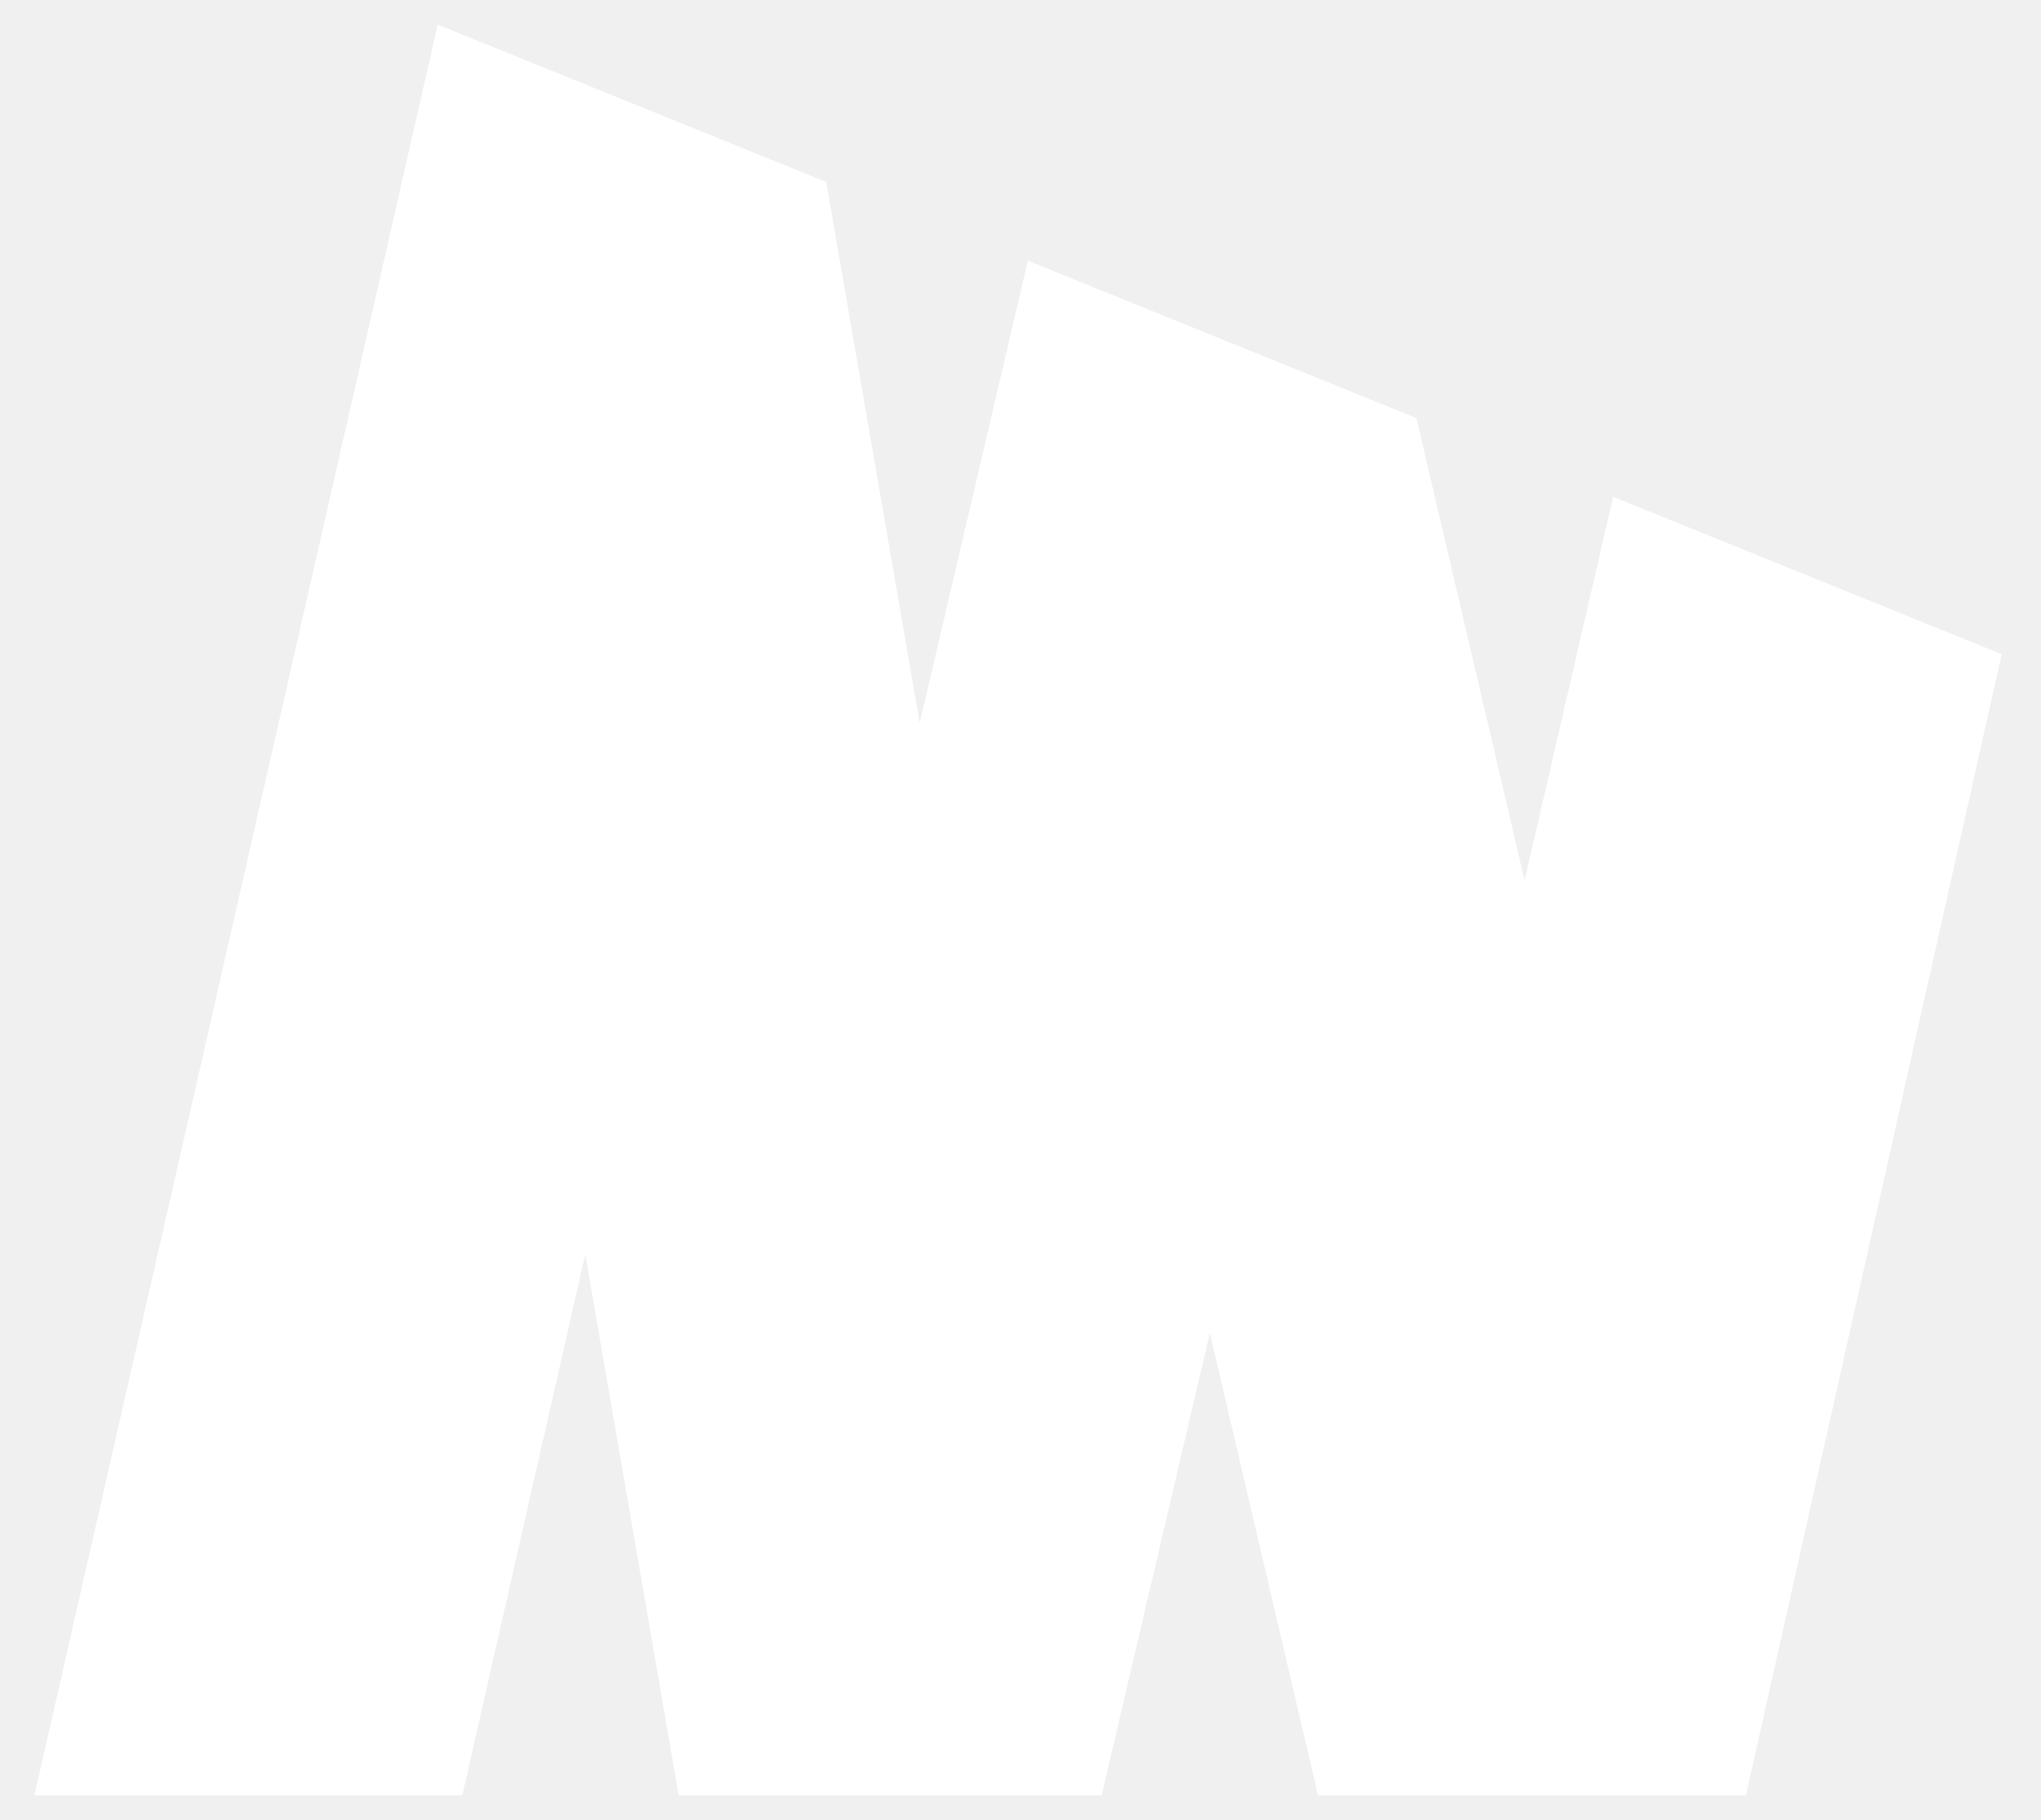
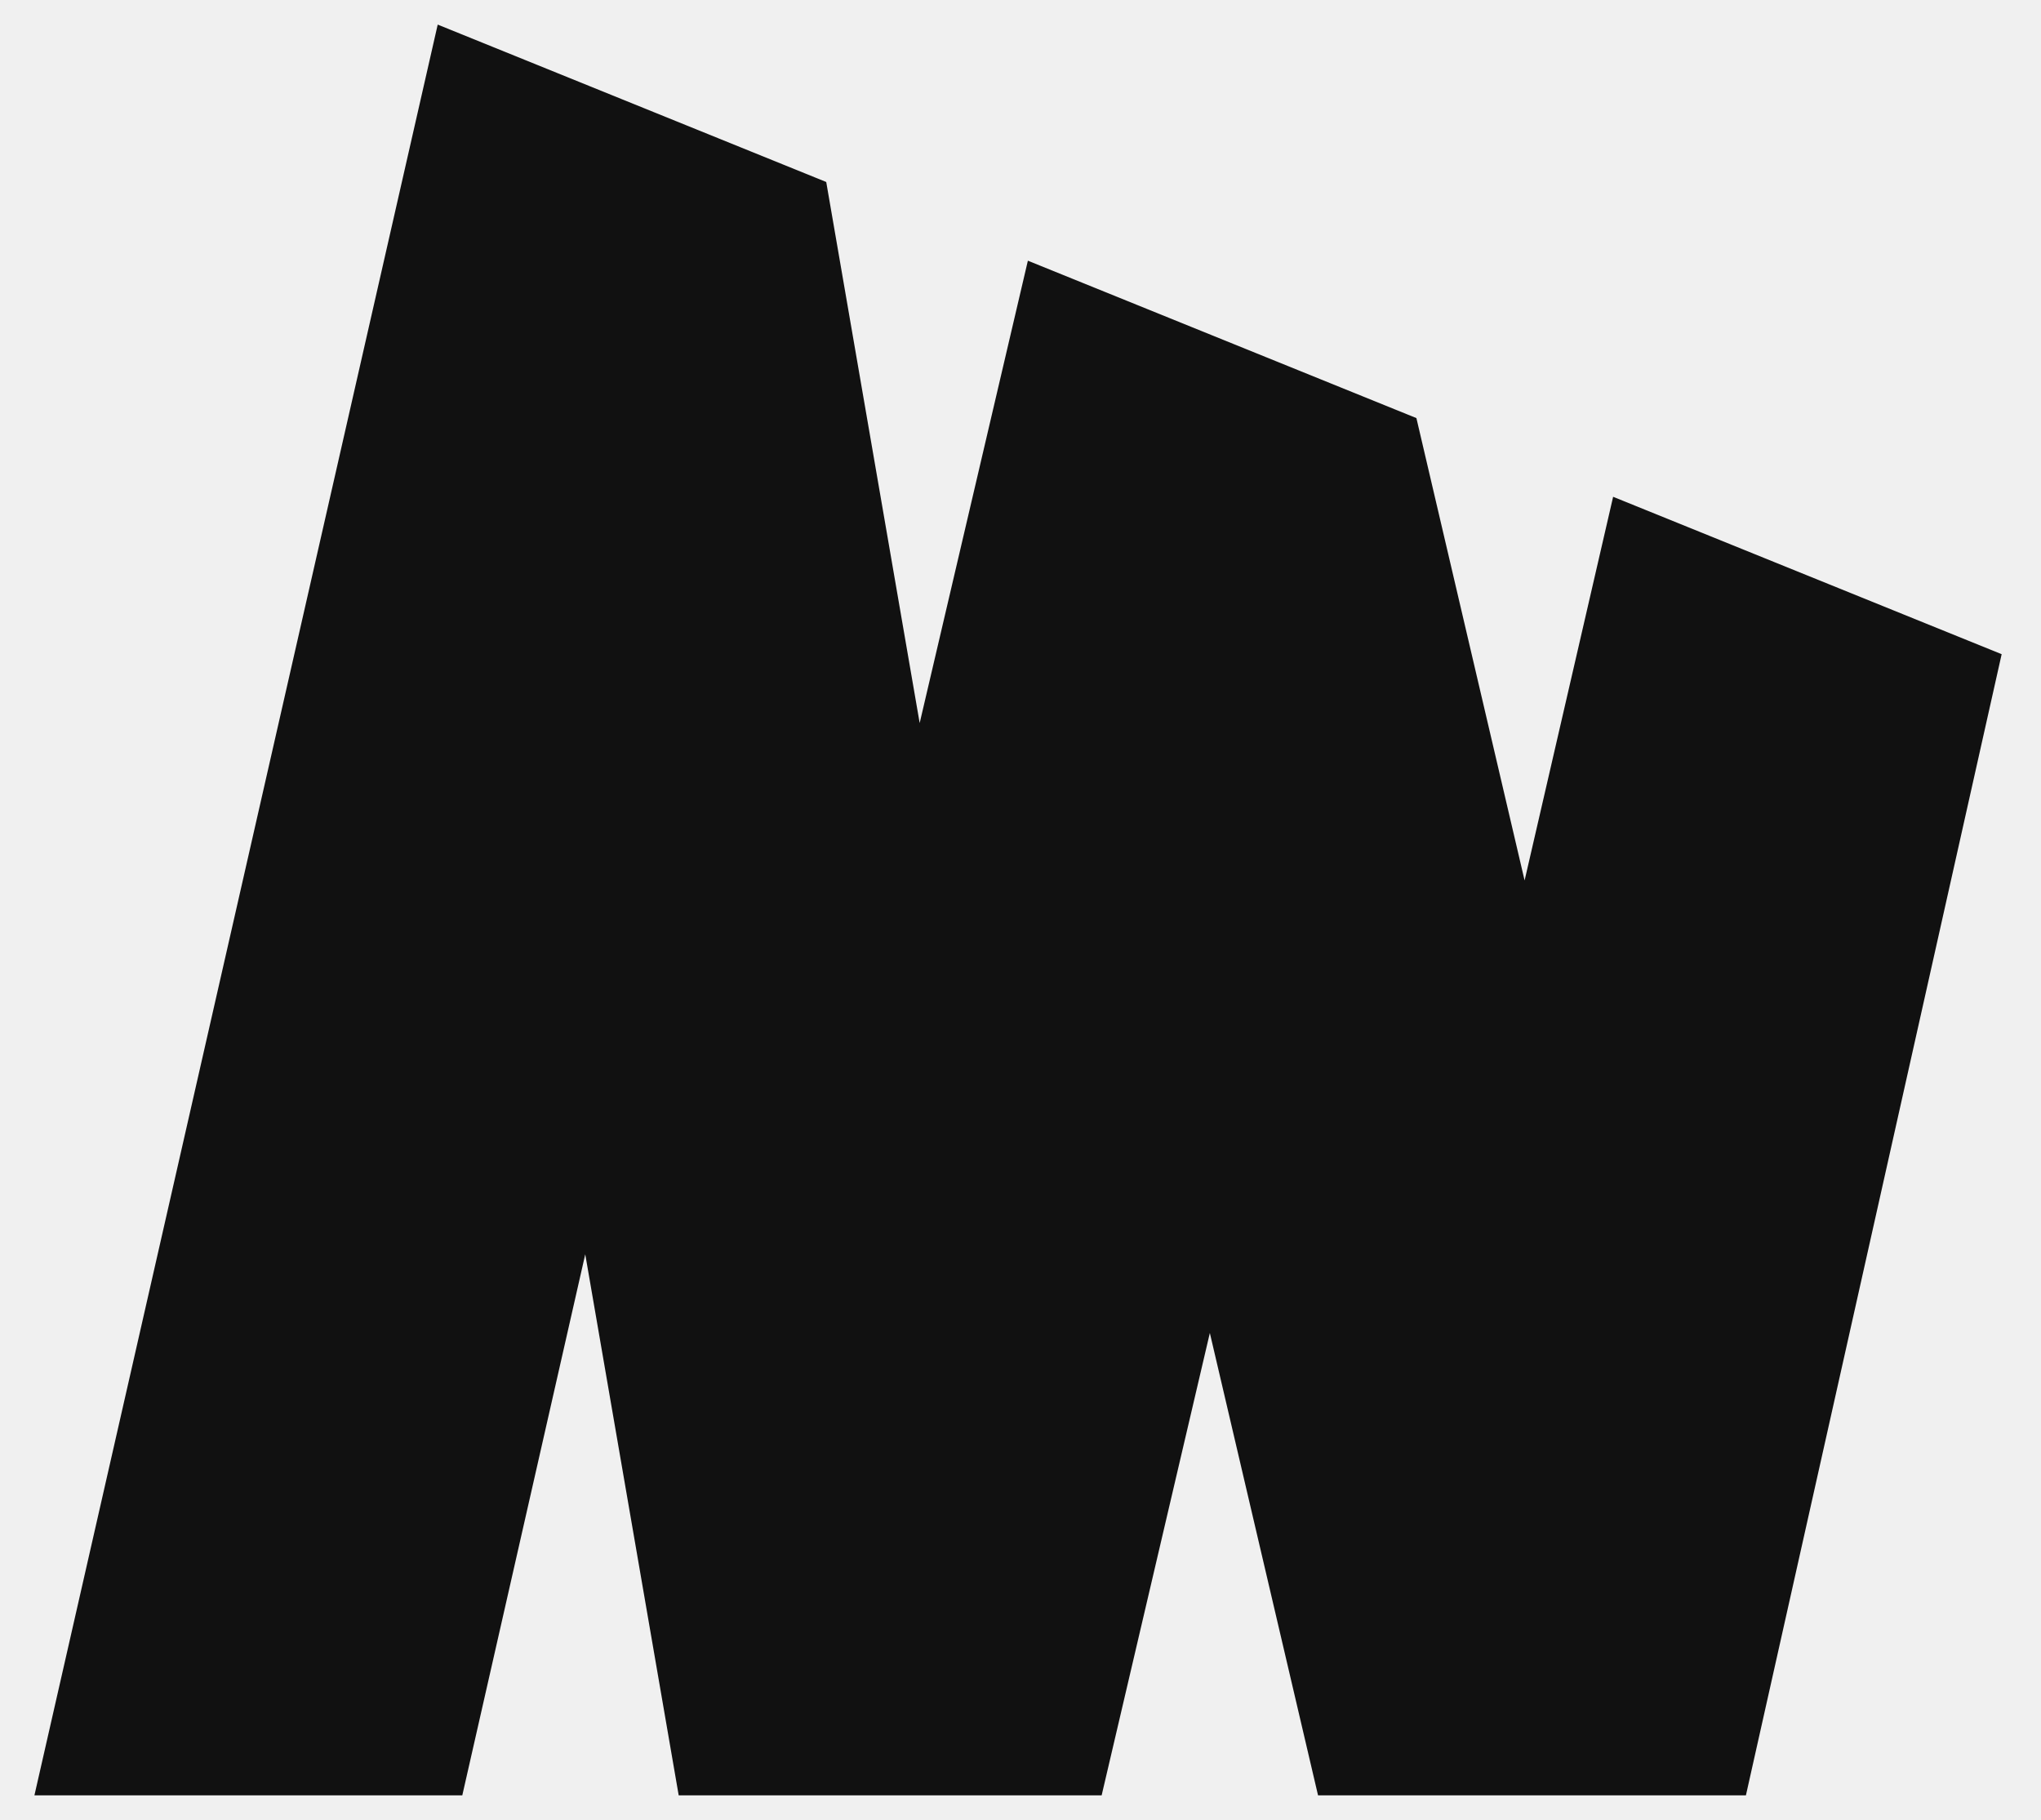
<svg xmlns="http://www.w3.org/2000/svg" id="Layer_1" version="1.1" viewBox="0 0 41.5 37">
  <defs>
    <style>
      .st0 {
-         fill: #fff;
+         fill: #111;
      }
    </style>
  </defs>
  <polygon class="st0" points="32.8 10.1 31 17.9 28.8 8.5 20.9 5.3 18.7 14.7 16.8 3.7 8.9 .5 .7 36.5 9.4 36.5 11.9 25.5 13.8 36.5 22.4 36.5 24.6 27.1 26.8 36.5 35.5 36.5 40.7 13.3 32.8 10.1" />
</svg>
